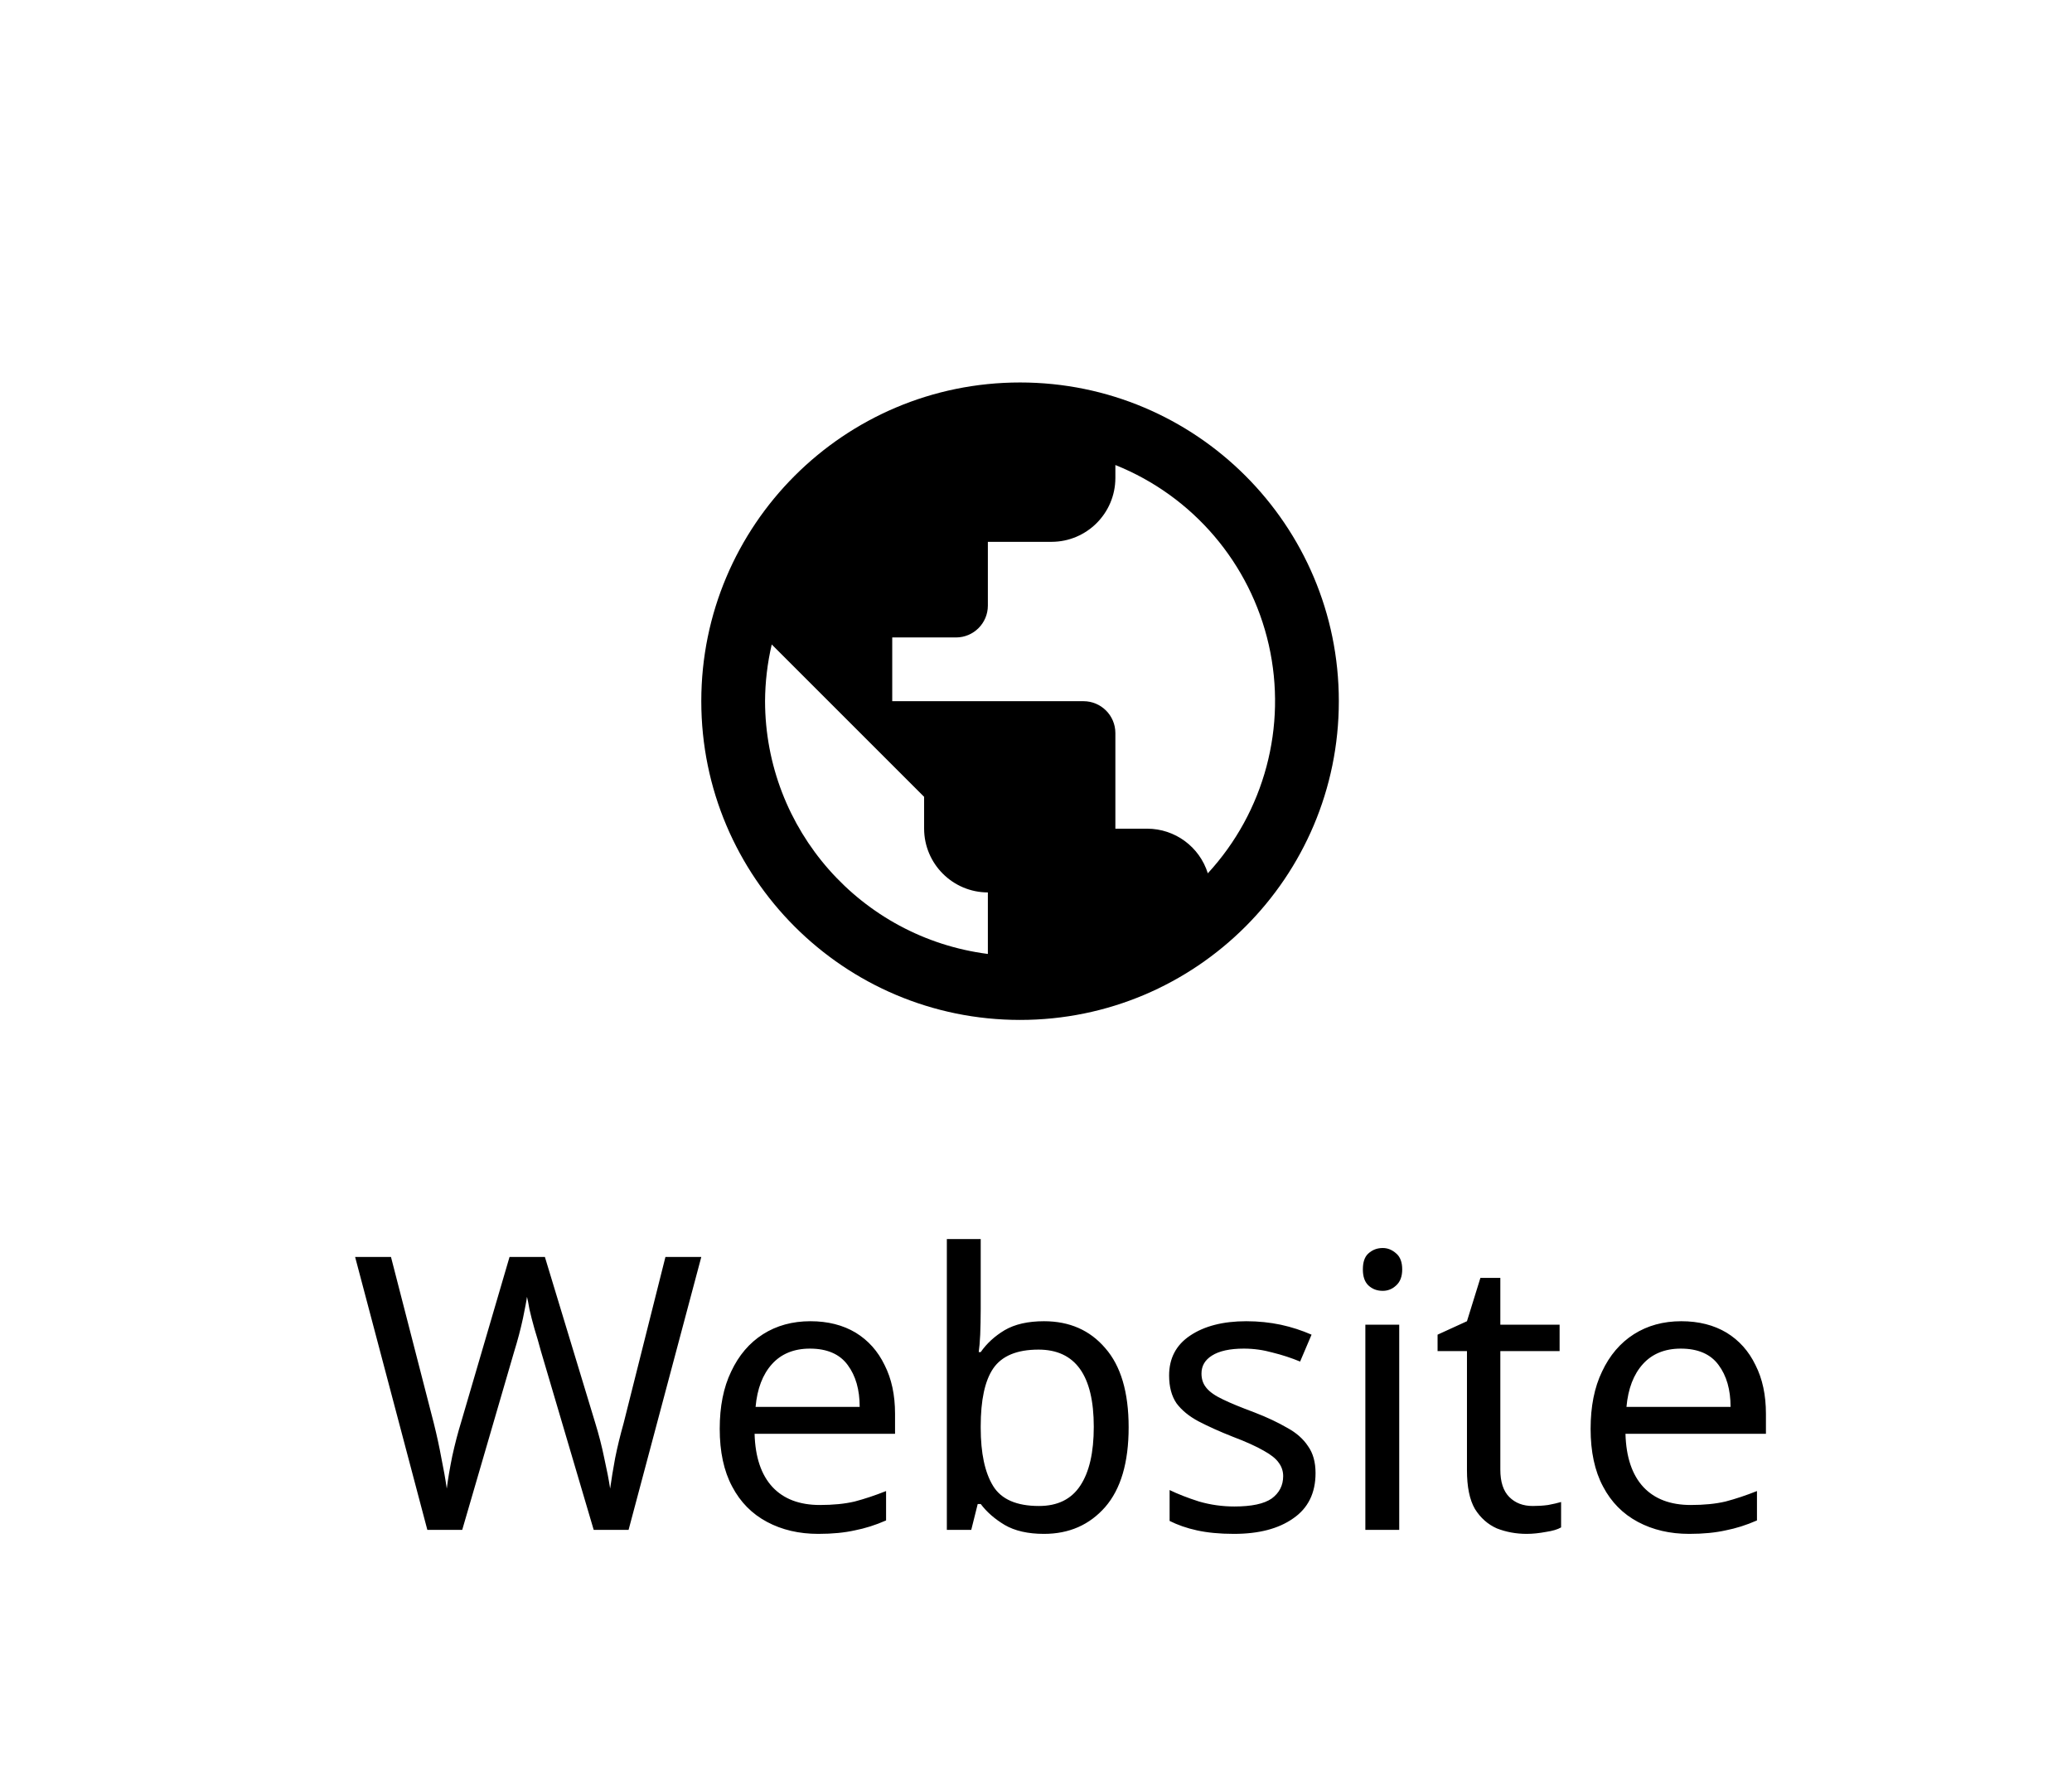
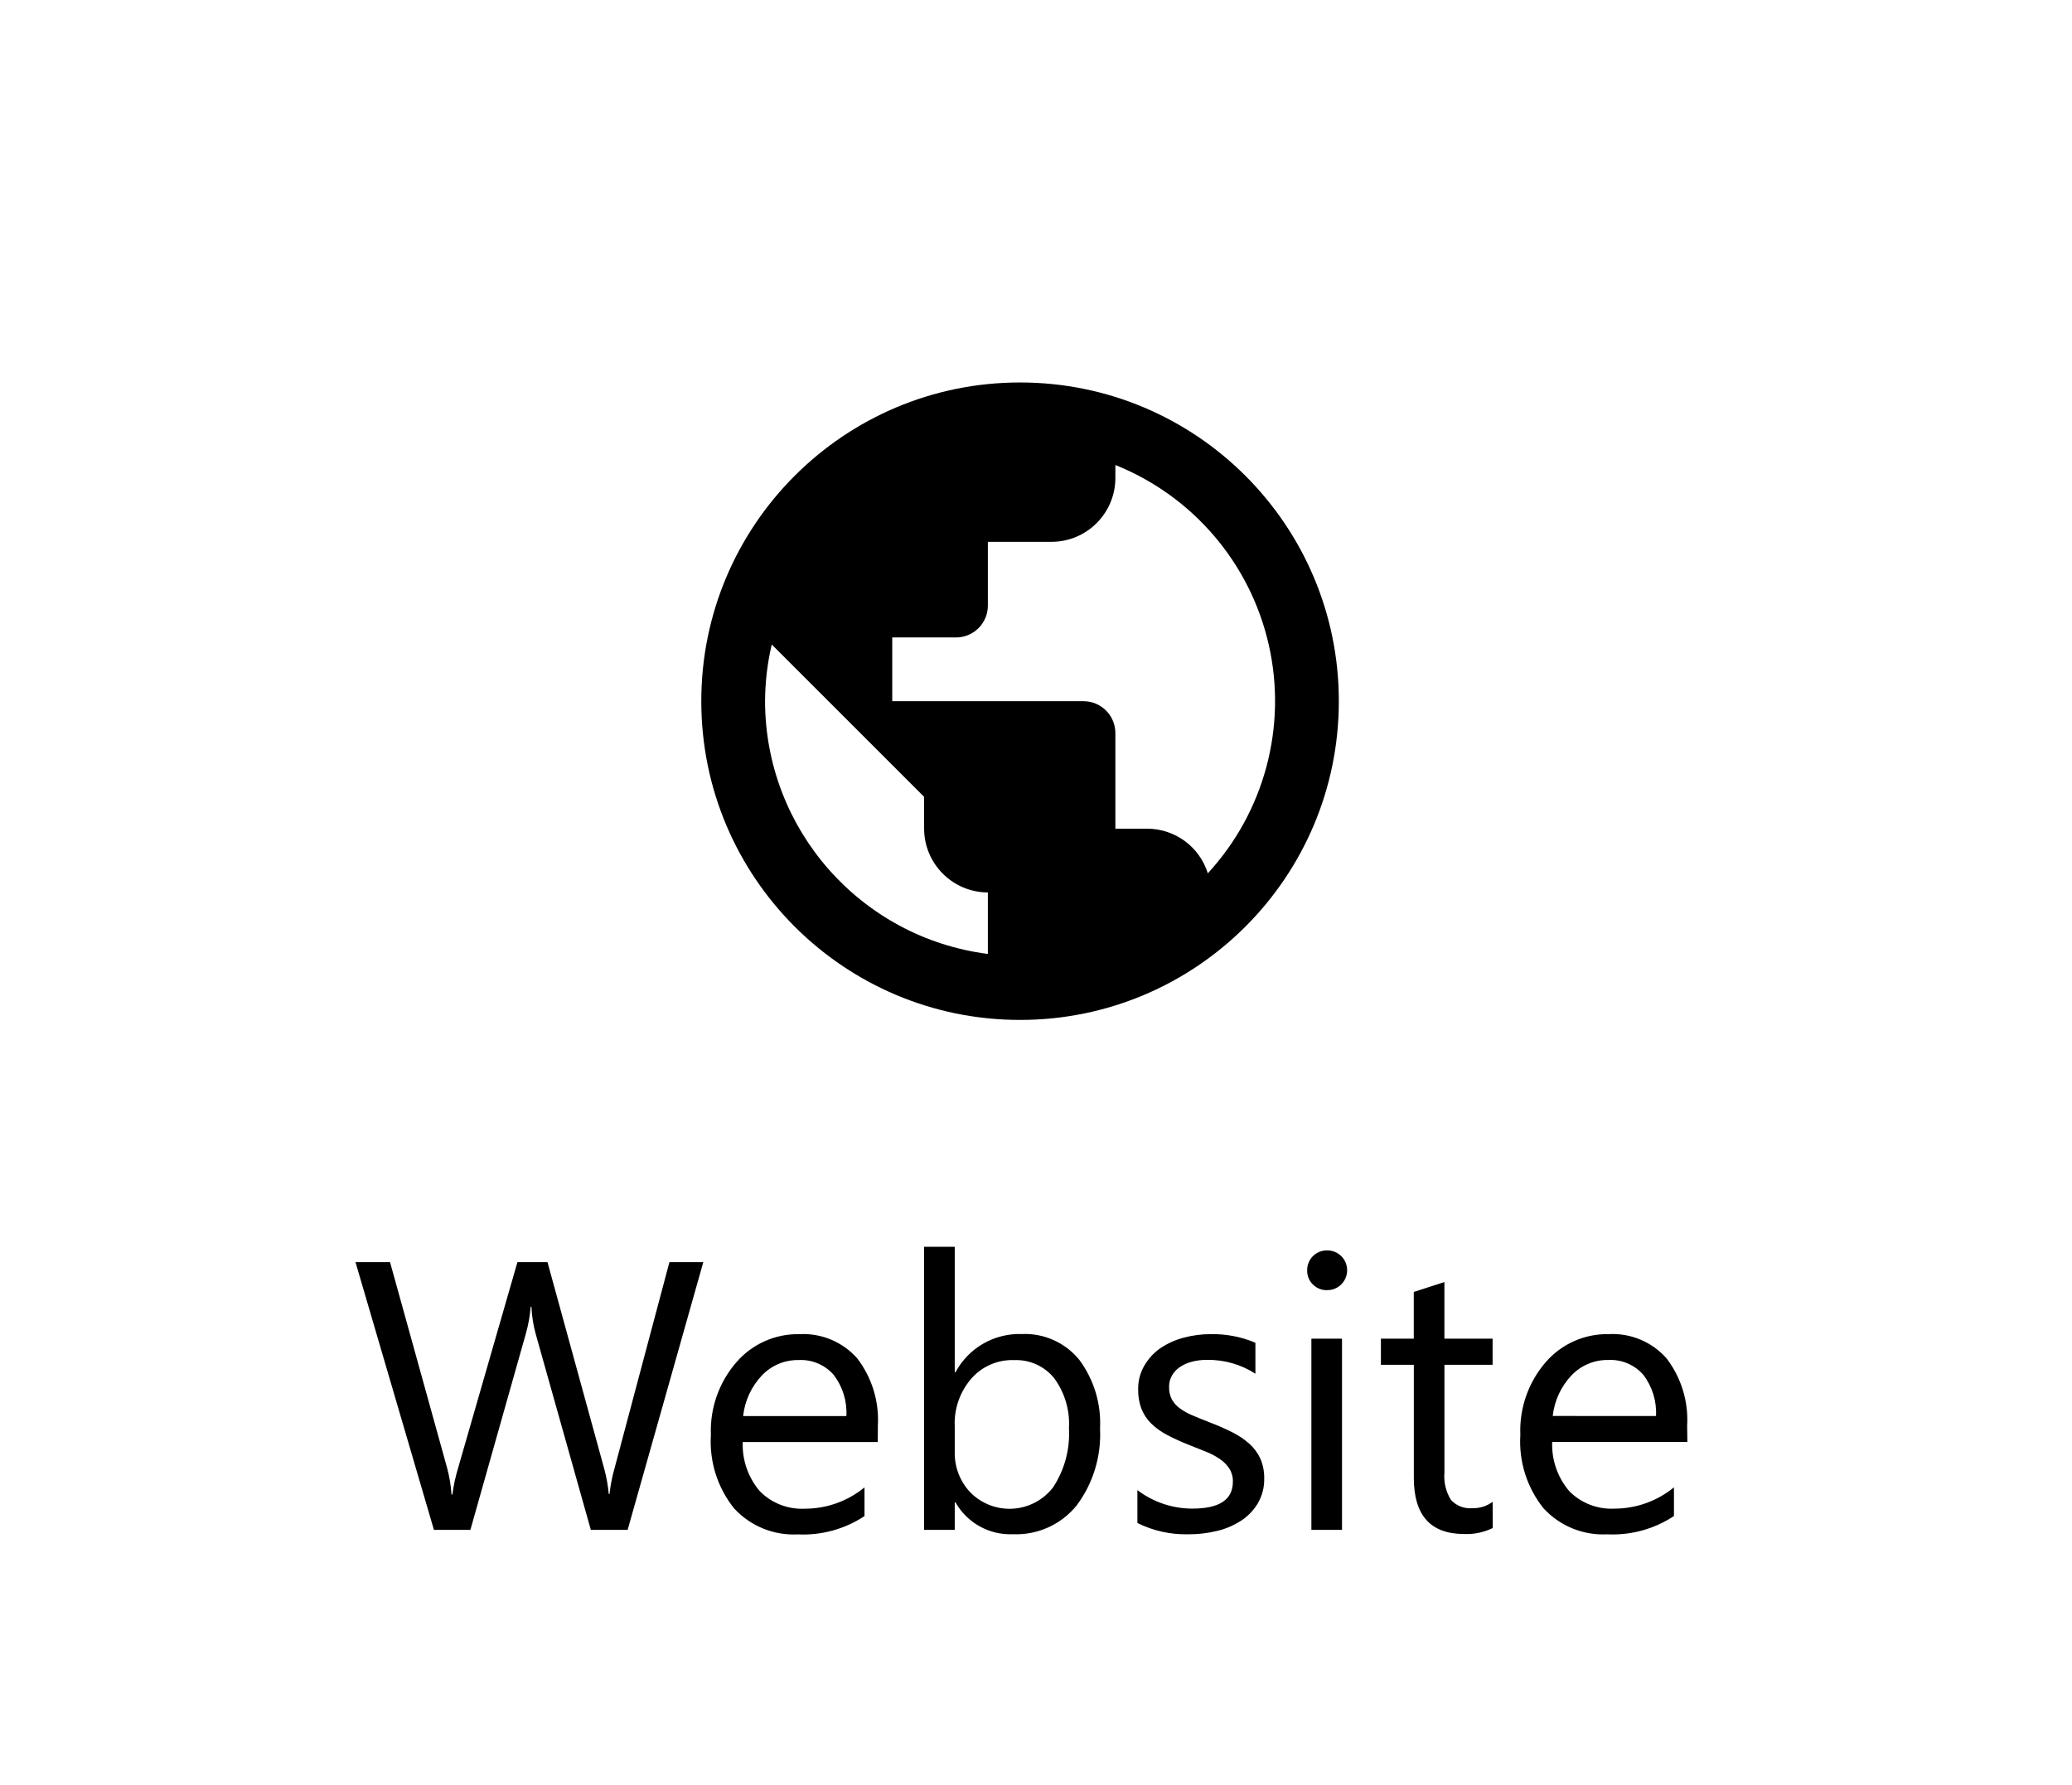
<svg xmlns="http://www.w3.org/2000/svg" width="65" height="56" viewBox="0 0 65 56">
  <defs>
    <clipPath id="clip-path">
      <rect id="Rectangle_31" data-name="Rectangle 31" width="65" height="56" />
    </clipPath>
    <clipPath id="clip-path-2">
      <rect id="Rectangle_30" data-name="Rectangle 30" width="65" height="56" fill="#fff" />
    </clipPath>
  </defs>
  <g id="website" clip-path="url(#clip-path)">
    <rect width="65" height="56" fill="#fff" />
    <g id="Home" clip-path="url(#clip-path)">
      <g id="Group_22" data-name="Group 22" clip-path="url(#clip-path-2)">
        <g id="Group_21" data-name="Group 21">
          <rect id="Rectangle_29" data-name="Rectangle 29" width="65" height="56" fill="#fff" />
-           <text id="Website-2" data-name="Website" transform="translate(11 35)" font-size="12" font-family="SegoeUI, Segoe UI">
-             <tspan x="0" y="13">Website</tspan>
-           </text>
+           <path id="Path_444" data-name="Path 444" d="M11.063,4.6,8.689,13H7.535L5.807,6.859A3.844,3.844,0,0,1,5.672,6H5.648a4.34,4.34,0,0,1-.152.844L3.756,13H2.613L.152,4.6H1.236l1.787,6.445a4.23,4.23,0,0,1,.141.844h.029a4.981,4.981,0,0,1,.182-.844L5.232,4.6h.943L7.957,11.09a4.749,4.749,0,0,1,.141.785h.023a4.707,4.707,0,0,1,.158-.809L10,4.6Zm5.473,5.643H12.3a2.244,2.244,0,0,0,.539,1.547,1.858,1.858,0,0,0,1.418.545,2.948,2.948,0,0,0,1.863-.668v.9a3.482,3.482,0,0,1-2.092.574,2.536,2.536,0,0,1-2-.817,3.346,3.346,0,0,1-.727-2.3A3.281,3.281,0,0,1,12.1,7.741a2.546,2.546,0,0,1,1.972-.882,2.256,2.256,0,0,1,1.822.762,3.176,3.176,0,0,1,.645,2.115Zm-.984-.814a1.955,1.955,0,0,0-.4-1.295,1.368,1.368,0,0,0-1.1-.463,1.552,1.552,0,0,0-1.154.486,2.207,2.207,0,0,0-.586,1.271Zm3.422,2.707h-.023V13h-.961V4.117h.961V8.055h.023a2.272,2.272,0,0,1,2.074-1.2,2.2,2.2,0,0,1,1.808.806,3.327,3.327,0,0,1,.653,2.159,3.719,3.719,0,0,1-.732,2.411,2.439,2.439,0,0,1-2,.905A1.974,1.974,0,0,1,18.973,12.133Zm-.023-2.42v.838a1.784,1.784,0,0,0,.483,1.263,1.725,1.725,0,0,0,2.6-.149,3.064,3.064,0,0,0,.5-1.857,2.419,2.419,0,0,0-.463-1.57,1.532,1.532,0,0,0-1.254-.568,1.7,1.7,0,0,0-1.348.583A2.141,2.141,0,0,0,18.949,9.713Zm5.73,3.07V11.752a2.844,2.844,0,0,0,1.729.58q1.266,0,1.266-.844a.732.732,0,0,0-.108-.407,1.08,1.08,0,0,0-.293-.3,2.255,2.255,0,0,0-.434-.231q-.249-.1-.536-.214a6.9,6.9,0,0,1-.7-.319,2.115,2.115,0,0,1-.5-.363,1.352,1.352,0,0,1-.3-.46,1.627,1.627,0,0,1-.1-.6,1.434,1.434,0,0,1,.193-.747A1.715,1.715,0,0,1,25.4,7.3a2.4,2.4,0,0,1,.735-.331,3.262,3.262,0,0,1,.853-.111,3.442,3.442,0,0,1,1.395.27V8.1a2.718,2.718,0,0,0-1.523-.434,1.781,1.781,0,0,0-.486.062A1.191,1.191,0,0,0,26,7.9a.8.8,0,0,0-.24.267.7.7,0,0,0-.085.343.822.822,0,0,0,.085.393.864.864,0,0,0,.249.281,1.9,1.9,0,0,0,.4.223q.234.1.533.217a7.421,7.421,0,0,1,.715.313,2.452,2.452,0,0,1,.539.363,1.42,1.42,0,0,1,.343.466,1.5,1.5,0,0,1,.12.627,1.478,1.478,0,0,1-.2.773,1.682,1.682,0,0,1-.524.545,2.4,2.4,0,0,1-.756.322,3.732,3.732,0,0,1-.9.105A3.4,3.4,0,0,1,24.68,12.783Zm5.947-7.307a.609.609,0,0,1-.439-.176.593.593,0,0,1-.182-.445.615.615,0,0,1,.621-.627.621.621,0,0,1,.448.179.626.626,0,0,1,0,.888A.615.615,0,0,1,30.627,5.477ZM31.1,13h-.961V7H31.1Zm4.729-.059a1.853,1.853,0,0,1-.9.188q-1.576,0-1.576-1.758V7.82H32.32V7h1.031V5.535l.961-.311V7h1.512v.82H34.313V11.2a1.4,1.4,0,0,0,.205.861.818.818,0,0,0,.68.258,1.01,1.01,0,0,0,.627-.2Zm6.105-2.7H37.693a2.244,2.244,0,0,0,.539,1.547,1.858,1.858,0,0,0,1.418.545,2.948,2.948,0,0,0,1.863-.668v.9a3.482,3.482,0,0,1-2.092.574,2.536,2.536,0,0,1-2-.817,3.346,3.346,0,0,1-.727-2.3,3.281,3.281,0,0,1,.794-2.282,2.546,2.546,0,0,1,1.972-.882,2.256,2.256,0,0,1,1.822.762,3.176,3.176,0,0,1,.645,2.115Zm-.984-.814a1.955,1.955,0,0,0-.4-1.295,1.368,1.368,0,0,0-1.1-.463,1.552,1.552,0,0,0-1.154.486,2.207,2.207,0,0,0-.586,1.271Z" transform="translate(11 35)" />
          <g id="public-24px" transform="translate(20 10)">
            <path id="Path_442" data-name="Path 442" d="M0,0H24V24H0Z" fill="none" />
            <path id="Path_443" data-name="Path 443" d="M12,2A10,10,0,1,0,22,12,10,10,0,0,0,12,2ZM4,12a8.028,8.028,0,0,1,.21-1.78L8.99,15v1a2.006,2.006,0,0,0,2,2v1.93A8.012,8.012,0,0,1,4,12Zm13.89,5.4a1.993,1.993,0,0,0-1.9-1.4h-1V13a1,1,0,0,0-1-1h-6V10h2a1,1,0,0,0,1-1V7h2a2.006,2.006,0,0,0,2-2V4.59a7.978,7.978,0,0,1,2.9,12.81Z" />
          </g>
        </g>
      </g>
    </g>
  </g>
</svg>
